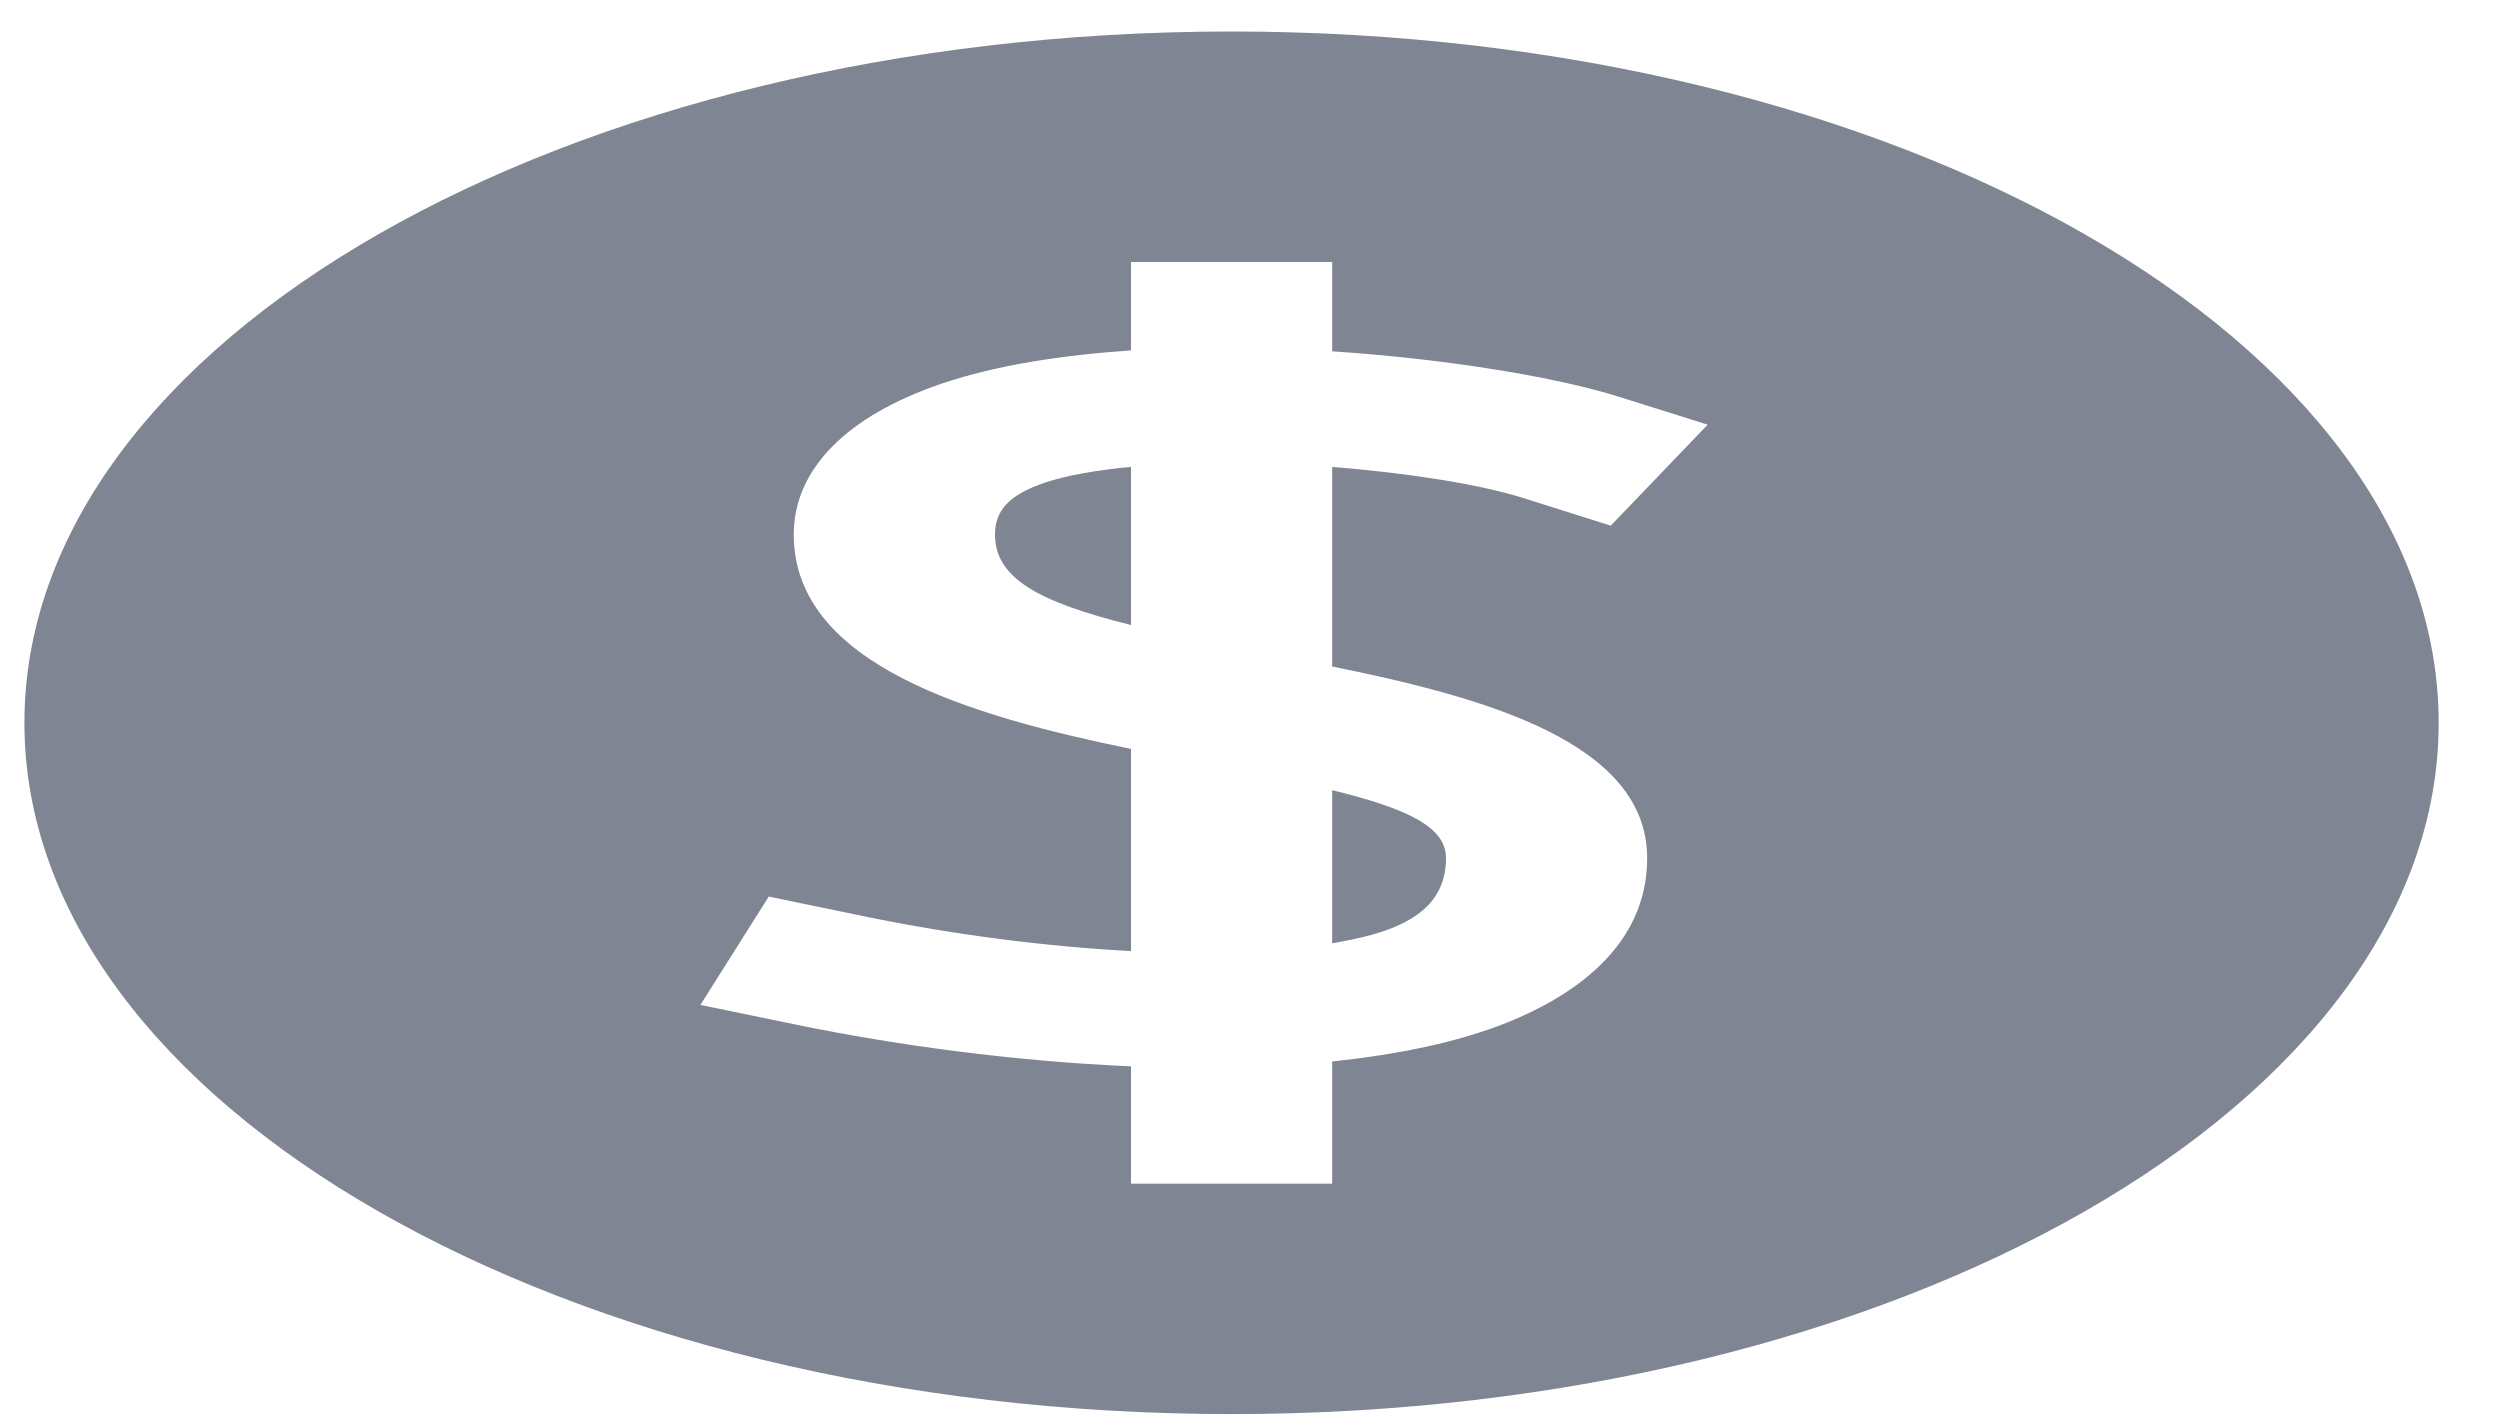
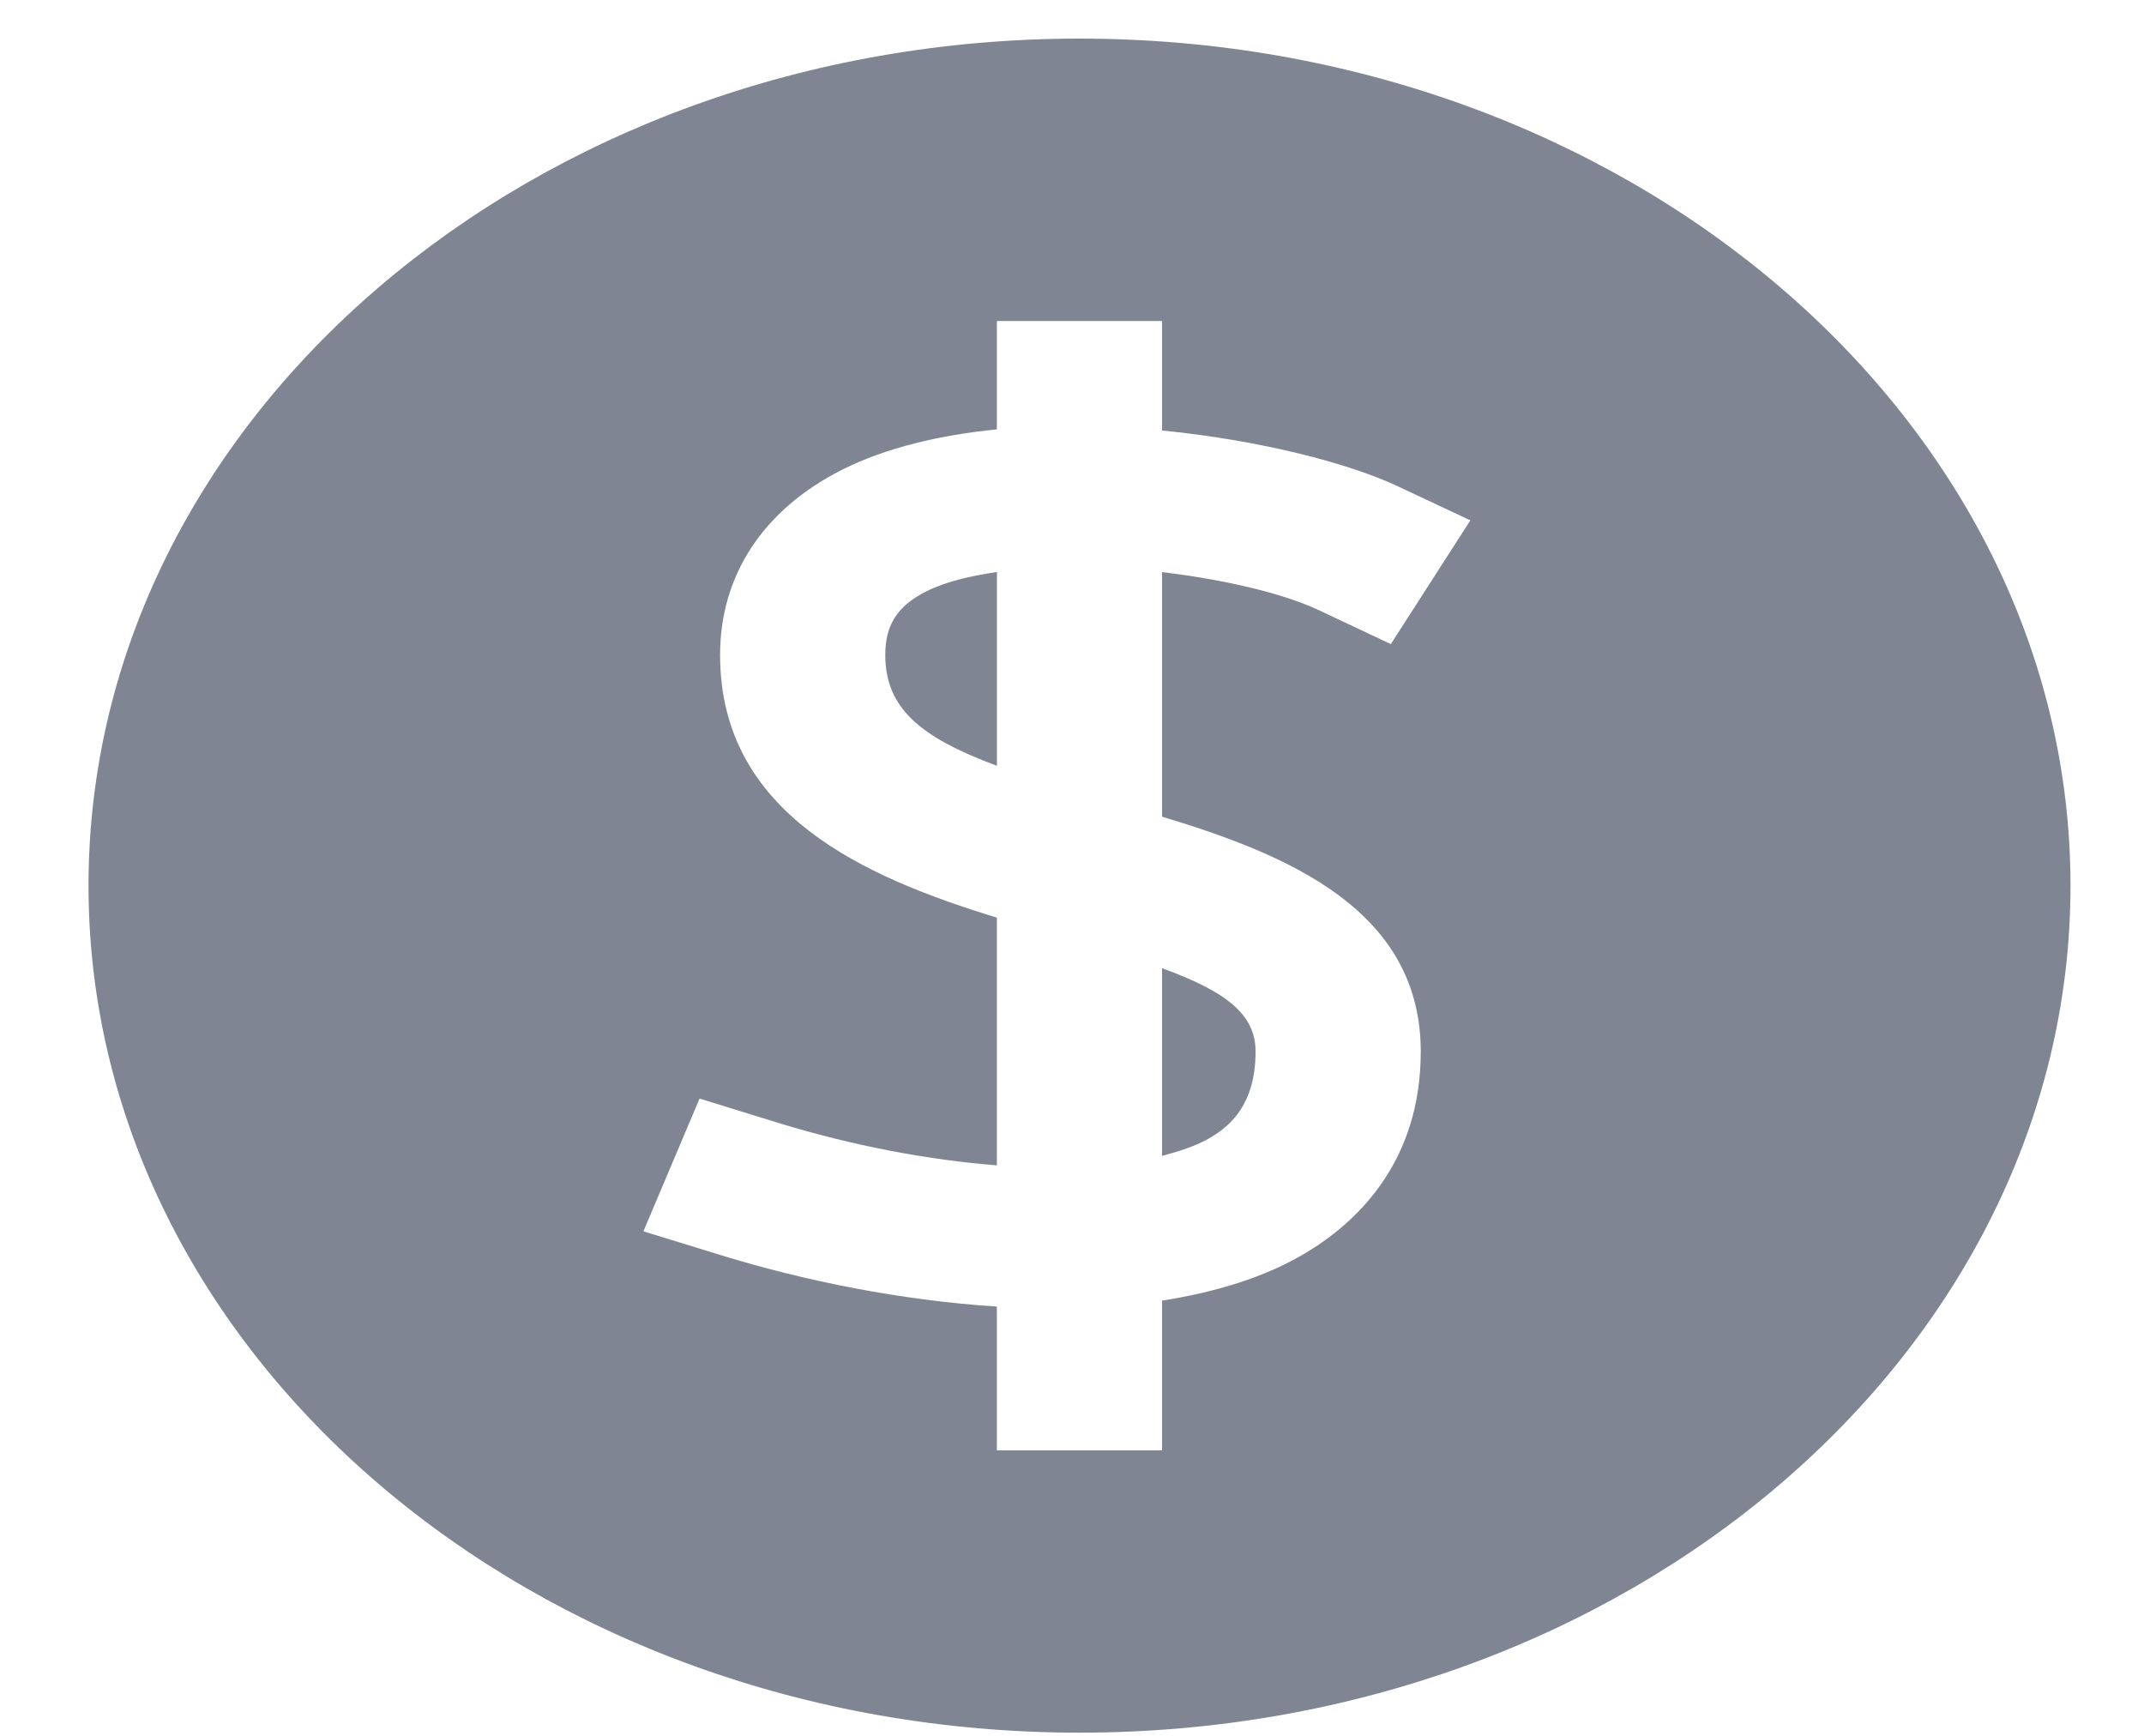
- <svg xmlns="http://www.w3.org/2000/svg" width="30" height="17" viewBox="0 0 30 17" fill="none">
-   <path fill-rule="evenodd" clip-rule="evenodd" d="M16.7 11.138C16.98 11.025 17.352 10.816 17.352 10.298C17.352 9.931 16.916 9.71 15.986 9.482V11.32C16.257 11.272 16.507 11.216 16.7 11.138Z" fill="#7F8592" />
-   <path fill-rule="evenodd" clip-rule="evenodd" d="M14.779 0.378C6.791 0.378 0.293 4.1 0.293 8.674C0.293 13.248 6.791 16.969 14.779 16.969C22.766 16.969 29.264 13.248 29.264 8.674C29.264 4.1 22.766 0.378 14.779 0.378ZM19.766 10.299C19.766 11.37 18.854 11.962 18.087 12.27C17.487 12.511 16.764 12.655 15.986 12.738V14.204H13.572V12.796C12.182 12.736 10.765 12.546 9.54 12.293L8.405 12.059L9.225 10.759L10.361 10.994C11.471 11.223 12.575 11.36 13.572 11.413V8.987C11.653 8.593 9.525 7.978 9.525 6.414C9.525 5.634 10.157 4.991 11.305 4.602C11.959 4.381 12.746 4.261 13.572 4.205V3.144H15.986V4.216C17.407 4.31 18.708 4.534 19.433 4.763L20.492 5.096L19.329 6.308L18.272 5.974C17.749 5.81 16.896 5.676 15.986 5.603V7.998C17.83 8.371 19.766 8.912 19.766 10.299Z" fill="#7F8592" />
-   <path fill-rule="evenodd" clip-rule="evenodd" d="M12.535 5.793C12.118 5.934 11.94 6.12 11.94 6.414C11.94 6.937 12.457 7.223 13.572 7.5V5.602C13.176 5.641 12.811 5.699 12.535 5.793Z" fill="#7F8592" />
+ <svg xmlns="http://www.w3.org/2000/svg" width="21" height="17" viewBox="0 0 21 17" fill="none">
+   <path fill-rule="evenodd" clip-rule="evenodd" d="M11.861 11.138C12.049 11.025 12.298 10.816 12.298 10.298C12.298 9.931 12.006 9.71 11.382 9.482V11.32C11.564 11.272 11.732 11.216 11.861 11.138Z" fill="#7F8592" />
+   <path fill-rule="evenodd" clip-rule="evenodd" d="M10.573 0.378C5.221 0.378 0.867 4.1 0.867 8.674C0.867 13.248 5.221 16.969 10.573 16.969C15.926 16.969 20.28 13.248 20.28 8.674C20.28 4.1 15.926 0.378 10.573 0.378ZM13.916 10.299C13.916 11.37 13.304 11.962 12.79 12.27C12.389 12.511 11.904 12.655 11.382 12.738V14.204H9.764V12.796C8.833 12.736 7.884 12.546 7.063 12.293L6.302 12.059L6.852 10.759L7.613 10.994C8.357 11.223 9.096 11.36 9.764 11.413V8.987C8.479 8.593 7.053 7.978 7.053 6.414C7.053 5.634 7.476 4.991 8.245 4.602C8.684 4.381 9.211 4.261 9.764 4.205V3.144H11.382V4.216C12.334 4.31 13.206 4.534 13.692 4.763L14.402 5.096L13.623 6.308L12.914 5.974C12.564 5.81 11.992 5.676 11.382 5.603V7.998C12.618 8.371 13.916 8.912 13.916 10.299Z" fill="#7F8592" />
+   <path fill-rule="evenodd" clip-rule="evenodd" d="M9.07 5.793C8.791 5.934 8.671 6.12 8.671 6.414C8.671 6.937 9.018 7.223 9.765 7.5V5.602C9.499 5.641 9.255 5.699 9.07 5.793Z" fill="#7F8592" />
</svg>
